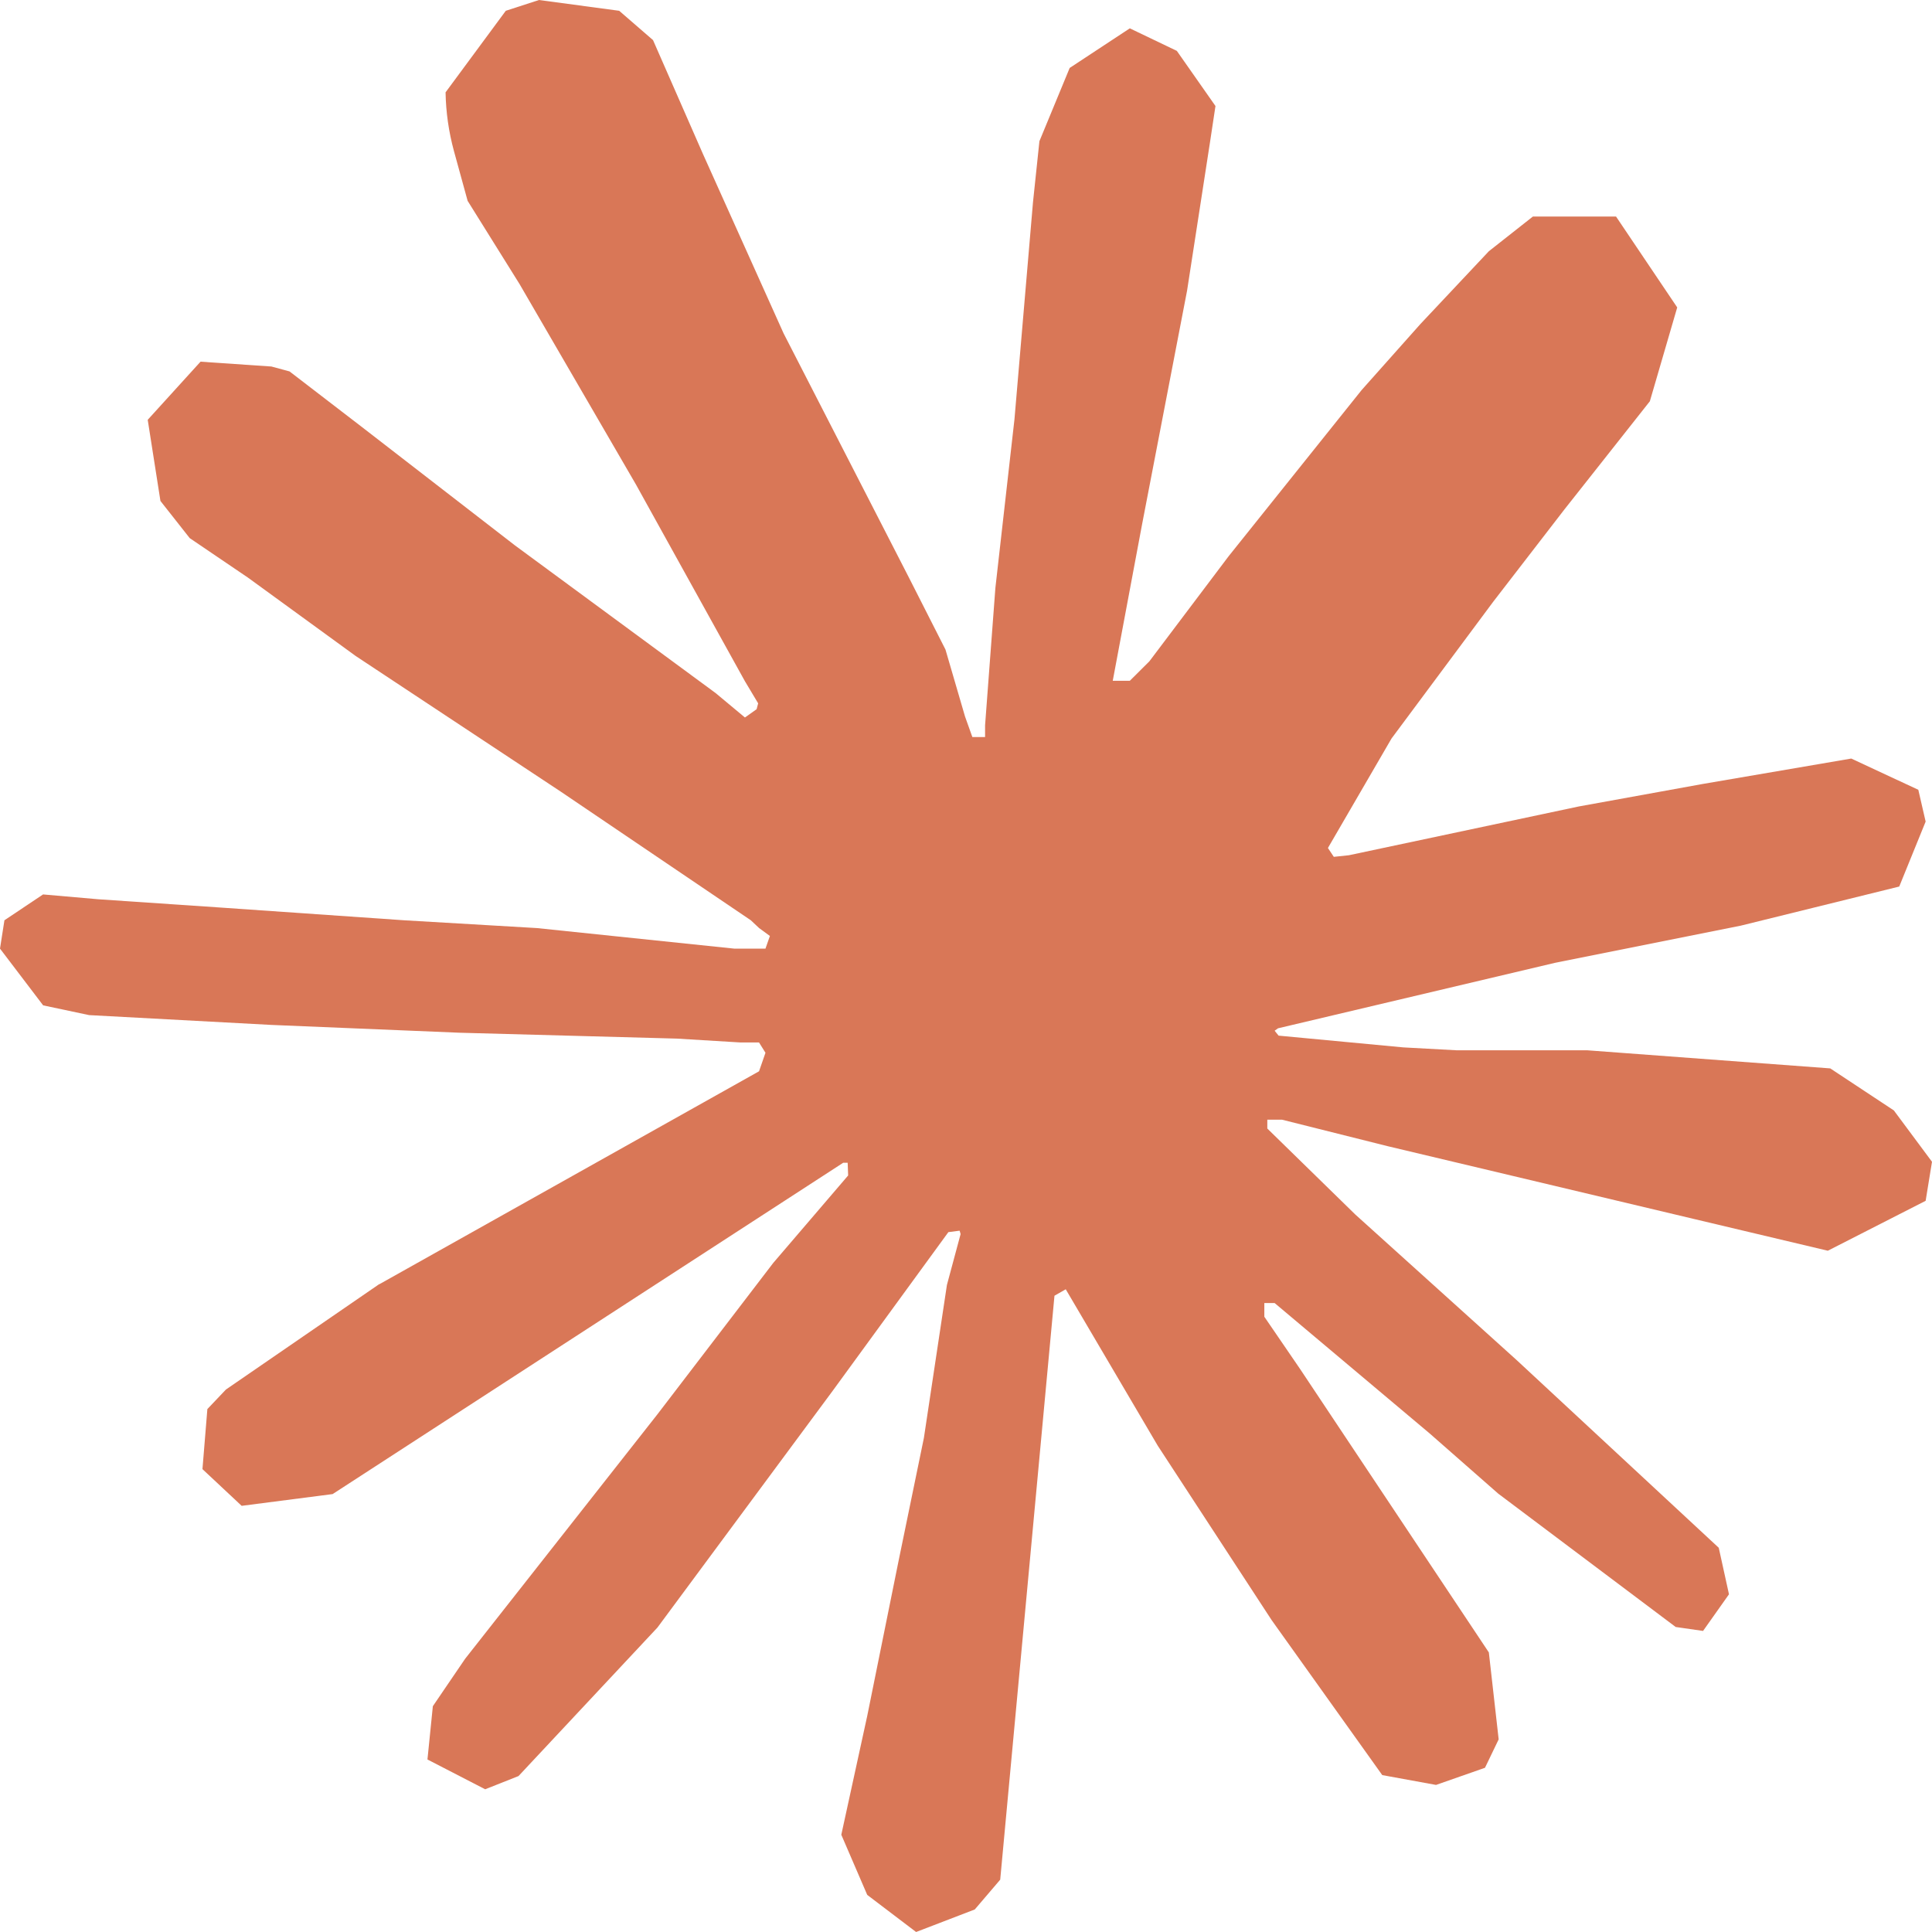
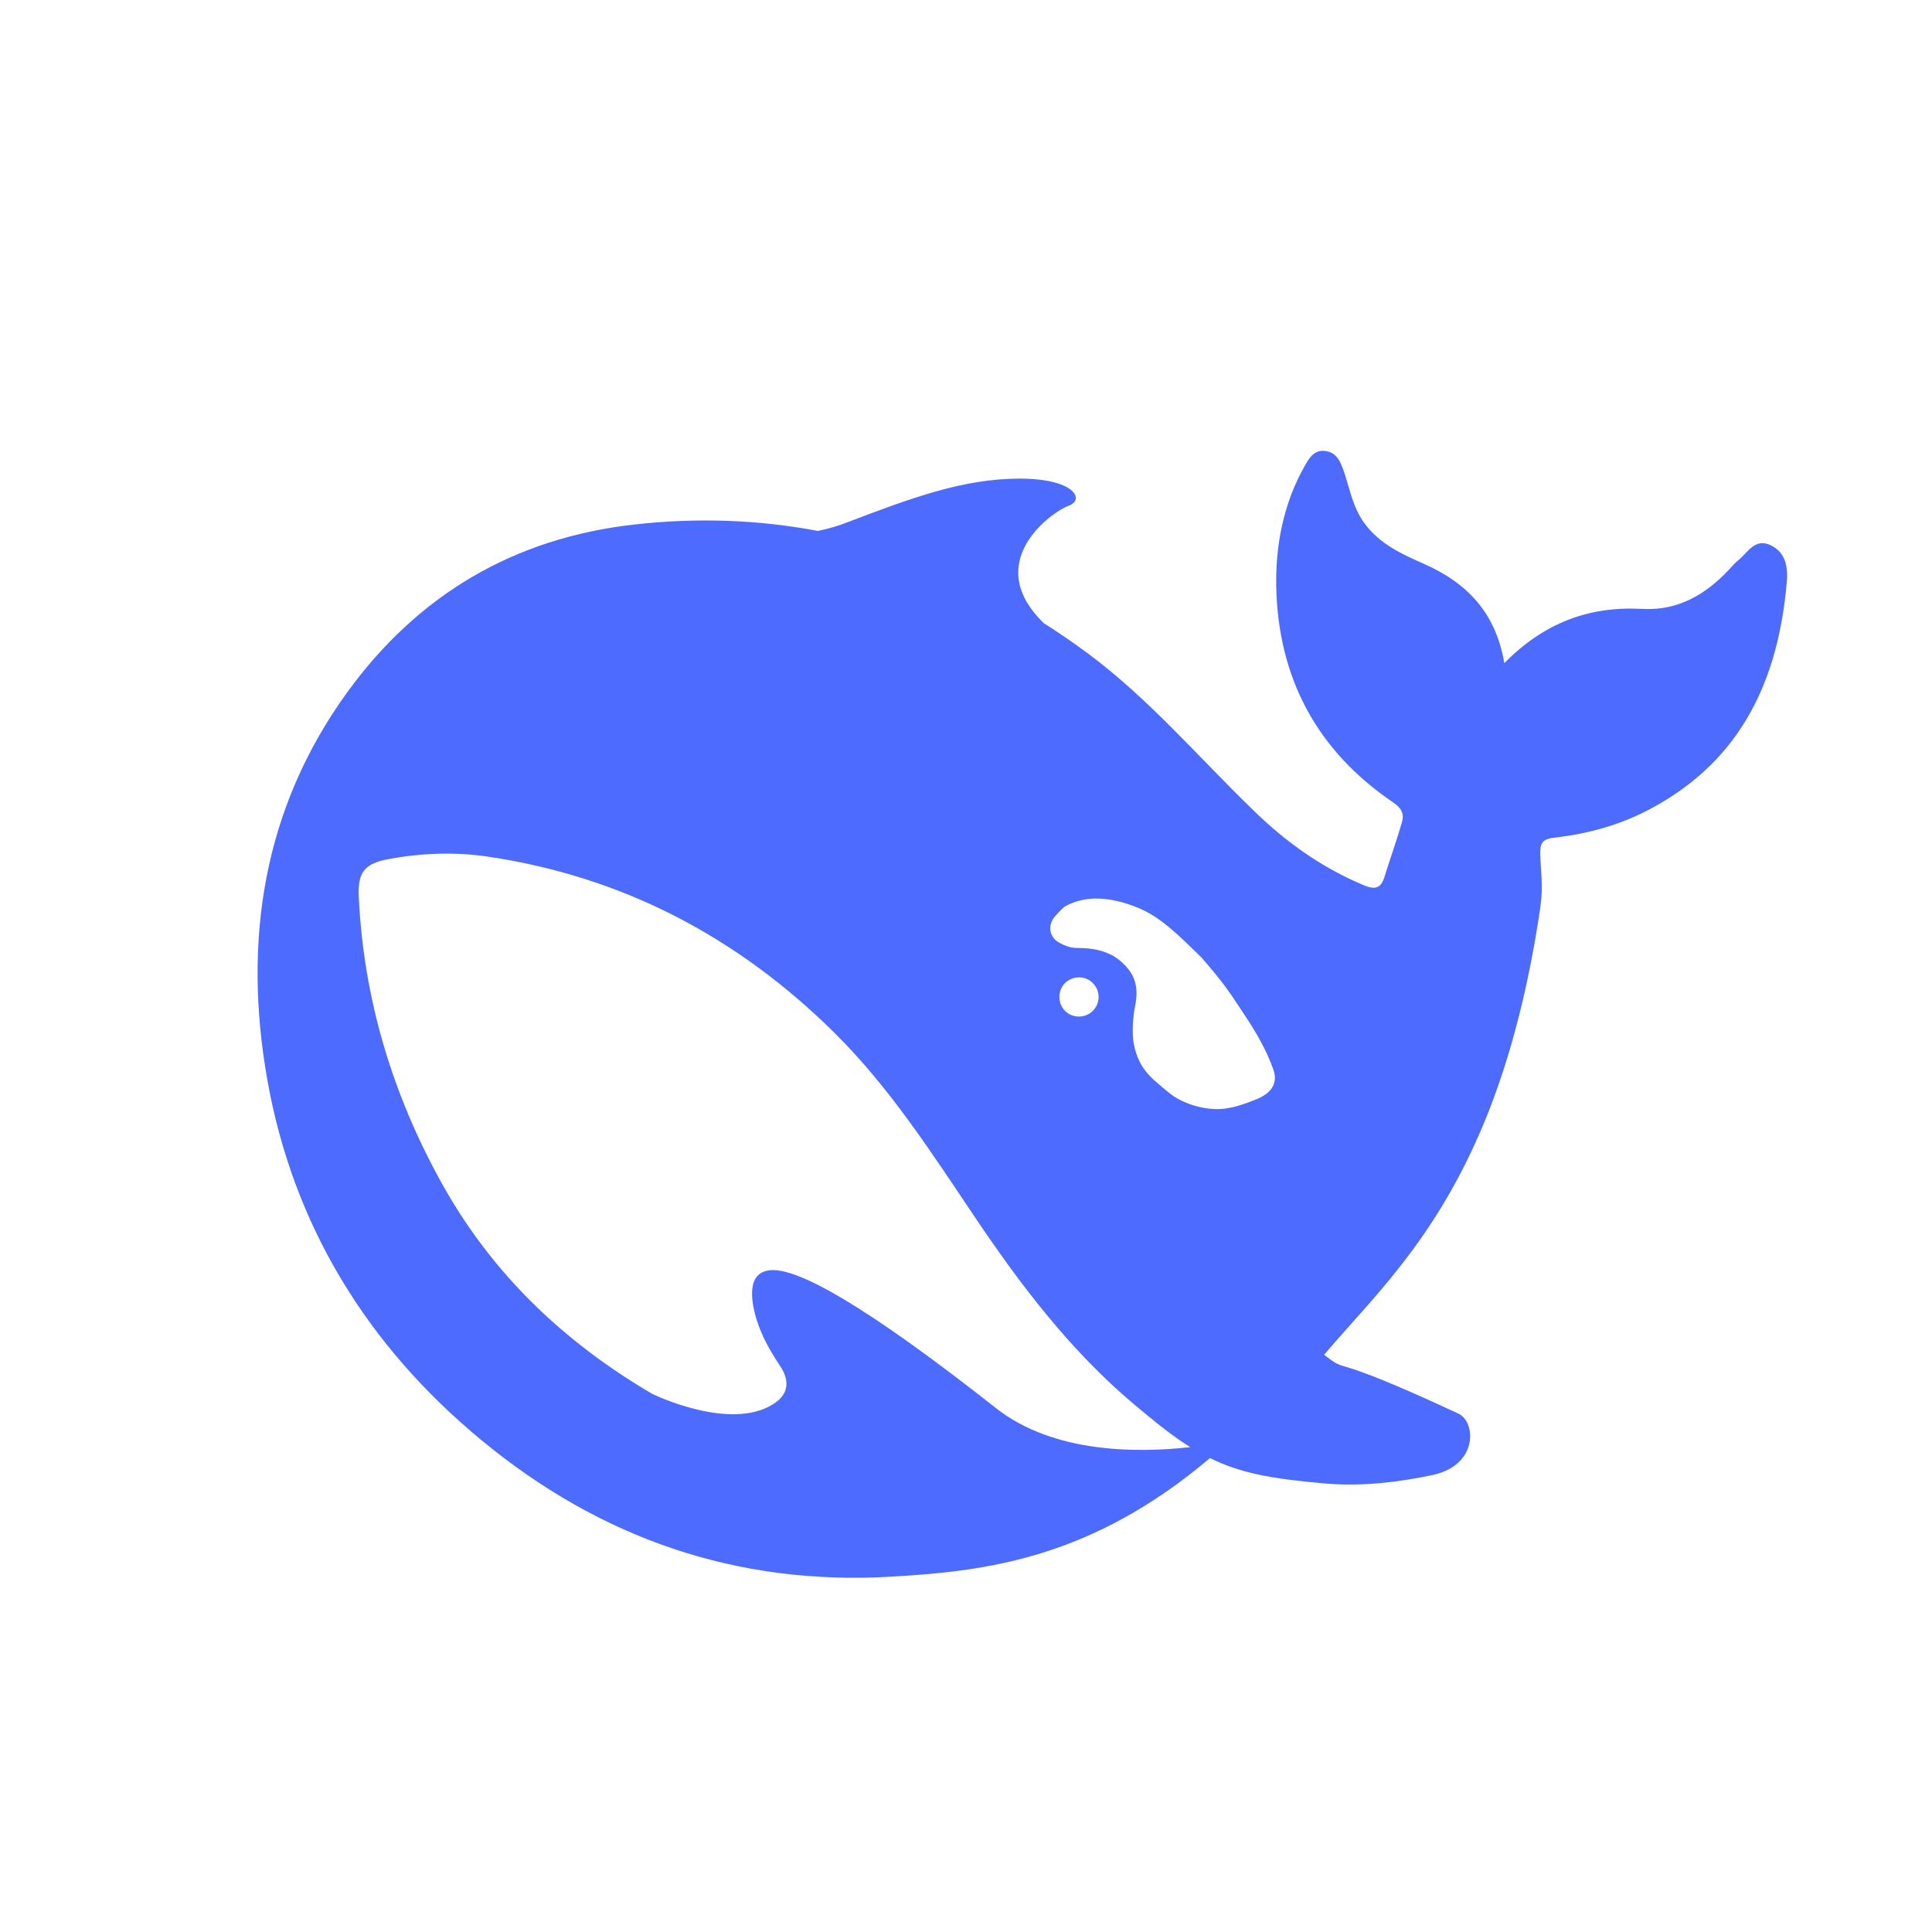
- <svg xmlns="http://www.w3.org/2000/svg" style="flex:none;line-height:1" viewBox="0 0 24 24">
-   <path d="M4.709 15.955l4.72-2.647.08-.23-.08-.128H9.2l-.79-.048-2.698-.073-2.339-.097-2.266-.122-.571-.121L0 11.784l.055-.352.48-.321.686.06 1.52.103 2.278.158 1.652.097 2.449.255h.389l.055-.157-.134-.098-.103-.097-2.358-1.596-2.552-1.688-1.336-.972-.724-.491-.364-.462-.158-1.008.656-.722.881.06.225.061.893.686 1.908 1.476 2.491 1.833.365.304.145-.103.019-.073-.164-.274-1.355-2.446-1.446-2.49-.644-1.032-.17-.619a2.97 2.97 0 01-.104-.729L6.283.134 6.696 0l.996.134.42.364.62 1.414 1.002 2.229 1.555 3.03.456.898.243.832.091.255h.158V9.01l.128-1.706.237-2.095.23-2.695.08-.76.376-.91.747-.492.584.28.48.685-.067.444-.286 1.851-.559 2.903-.364 1.942h.212l.243-.242.985-1.306 1.652-2.064.73-.82.85-.904.547-.431h1.033l.76 1.129-.34 1.166-1.064 1.347-.881 1.142-1.264 1.7-.79 1.36.073.11.188-.02 2.856-.606 1.543-.28 1.841-.315.833.388.091.395-.328.807-1.969.486-2.309.462-3.439.813-.042.03.049.061 1.549.146.662.036h1.622l3.02.225.79.522.474.638-.079.485-1.215.62-1.64-.389-3.829-.91-1.312-.329h-.182v.11l1.093 1.068 2.006 1.81 2.509 2.33.127.578-.322.455-.34-.049-2.205-1.657-.851-.747-1.926-1.62h-.128v.17l.444.649 2.345 3.521.122 1.08-.17.353-.608.213-.668-.122-1.374-1.925-1.415-2.167-1.143-1.943-.14.08-.674 7.254-.316.37-.729.28-.607-.461-.322-.747.322-1.476.389-1.924.315-1.53.286-1.9.17-.632-.012-.042-.14.018-1.434 1.967-2.18 2.945-1.726 1.845-.414.164-.717-.37.067-.662.401-.589 2.388-3.036 1.44-1.882.93-1.086-.006-.158h-.055L4.132 18.56l-1.13.146-.487-.456.061-.746.231-.243 1.908-1.312-.006.006z" fill="#D97757" fill-rule="nonzero" />
+ <svg xmlns="http://www.w3.org/2000/svg" viewBox="0 0 30 30" fill="none">
+   <path id="path" d="M27.501 8.469C27.249 8.346 27.141 8.58 26.993 8.699C26.943 8.738 26.9 8.789 26.858 8.834C26.49 9.229 26.061 9.486 25.5 9.455C24.679 9.41 23.979 9.668 23.359 10.297C23.227 9.521 22.79 9.059 22.125 8.762C21.776 8.607 21.424 8.453 21.181 8.117C21.01 7.879 20.964 7.613 20.878 7.352C20.824 7.193 20.77 7.031 20.588 7.004C20.391 6.973 20.314 7.139 20.236 7.277C19.926 7.844 19.807 8.469 19.817 9.102C19.845 10.523 20.445 11.656 21.637 12.463C21.773 12.555 21.808 12.648 21.765 12.783C21.684 13.06 21.587 13.33 21.501 13.607C21.447 13.785 21.366 13.824 21.177 13.746C20.523 13.473 19.957 13.068 19.458 12.578C18.61 11.758 17.844 10.852 16.888 10.143C16.663 9.977 16.439 9.822 16.207 9.676C15.231 8.727 16.335 7.947 16.59 7.855C16.857 7.76 16.683 7.428 15.819 7.432C14.957 7.436 14.167 7.725 13.161 8.109C13.014 8.168 12.859 8.211 12.7 8.244C11.787 8.072 10.839 8.033 9.848 8.145C7.982 8.354 6.492 9.236 5.396 10.744C4.081 12.555 3.771 14.613 4.15 16.762C4.549 19.023 5.702 20.898 7.476 22.363C9.313 23.881 11.431 24.625 13.846 24.482C15.312 24.398 16.946 24.201 18.788 22.641C19.253 22.871 19.74 22.963 20.55 23.033C21.173 23.092 21.773 23.002 22.237 22.906C22.965 22.752 22.914 22.078 22.651 21.953C20.519 20.959 20.986 21.363 20.561 21.037C21.645 19.752 23.278 18.418 23.917 14.098C23.967 13.754 23.924 13.539 23.917 13.26C23.913 13.092 23.951 13.025 24.145 13.006C24.679 12.945 25.197 12.799 25.674 12.535C27.056 11.779 27.612 10.539 27.744 9.051C27.764 8.824 27.74 8.588 27.501 8.469ZM15.46 21.861C13.393 20.234 12.391 19.699 11.977 19.723C11.59 19.744 11.659 20.188 11.744 20.477C11.833 20.762 11.949 20.959 12.112 21.209C12.225 21.375 12.302 21.623 12 21.807C11.334 22.221 10.177 21.668 10.122 21.641C8.775 20.848 7.649 19.799 6.855 18.365C6.09 16.984 5.645 15.504 5.571 13.924C5.552 13.541 5.664 13.406 6.043 13.338C6.542 13.246 7.058 13.227 7.557 13.299C9.666 13.607 11.462 14.553 12.967 16.047C13.826 16.9 14.477 17.918 15.146 18.912C15.858 19.969 16.625 20.975 17.601 21.799C17.944 22.088 18.22 22.309 18.482 22.471C17.689 22.559 16.365 22.578 15.46 21.861ZM16.45 15.48C16.45 15.31 16.586 15.176 16.757 15.176C16.795 15.176 16.83 15.184 16.861 15.195C16.903 15.211 16.942 15.234 16.973 15.27C17.027 15.322 17.059 15.4 17.059 15.48C17.059 15.65 16.923 15.785 16.753 15.785C16.582 15.785 16.45 15.65 16.45 15.48ZM19.527 17.062C19.33 17.143 19.133 17.213 18.943 17.221C18.649 17.234 18.328 17.115 18.153 16.969C17.883 16.742 17.689 16.615 17.607 16.217C17.573 16.047 17.593 15.785 17.623 15.635C17.693 15.31 17.615 15.104 17.388 14.914C17.201 14.76 16.966 14.719 16.706 14.719C16.609 14.719 16.52 14.676 16.454 14.641C16.346 14.586 16.257 14.451 16.342 14.285C16.369 14.232 16.501 14.102 16.532 14.078C16.884 13.877 17.29 13.943 17.666 14.094C18.015 14.236 18.277 14.498 18.656 14.867C19.044 15.315 19.113 15.44 19.334 15.773C19.508 16.037 19.667 16.307 19.775 16.615C19.841 16.807 19.756 16.965 19.527 17.062Z" fill-rule="nonzero" fill="#4D6BFE" />
</svg>
